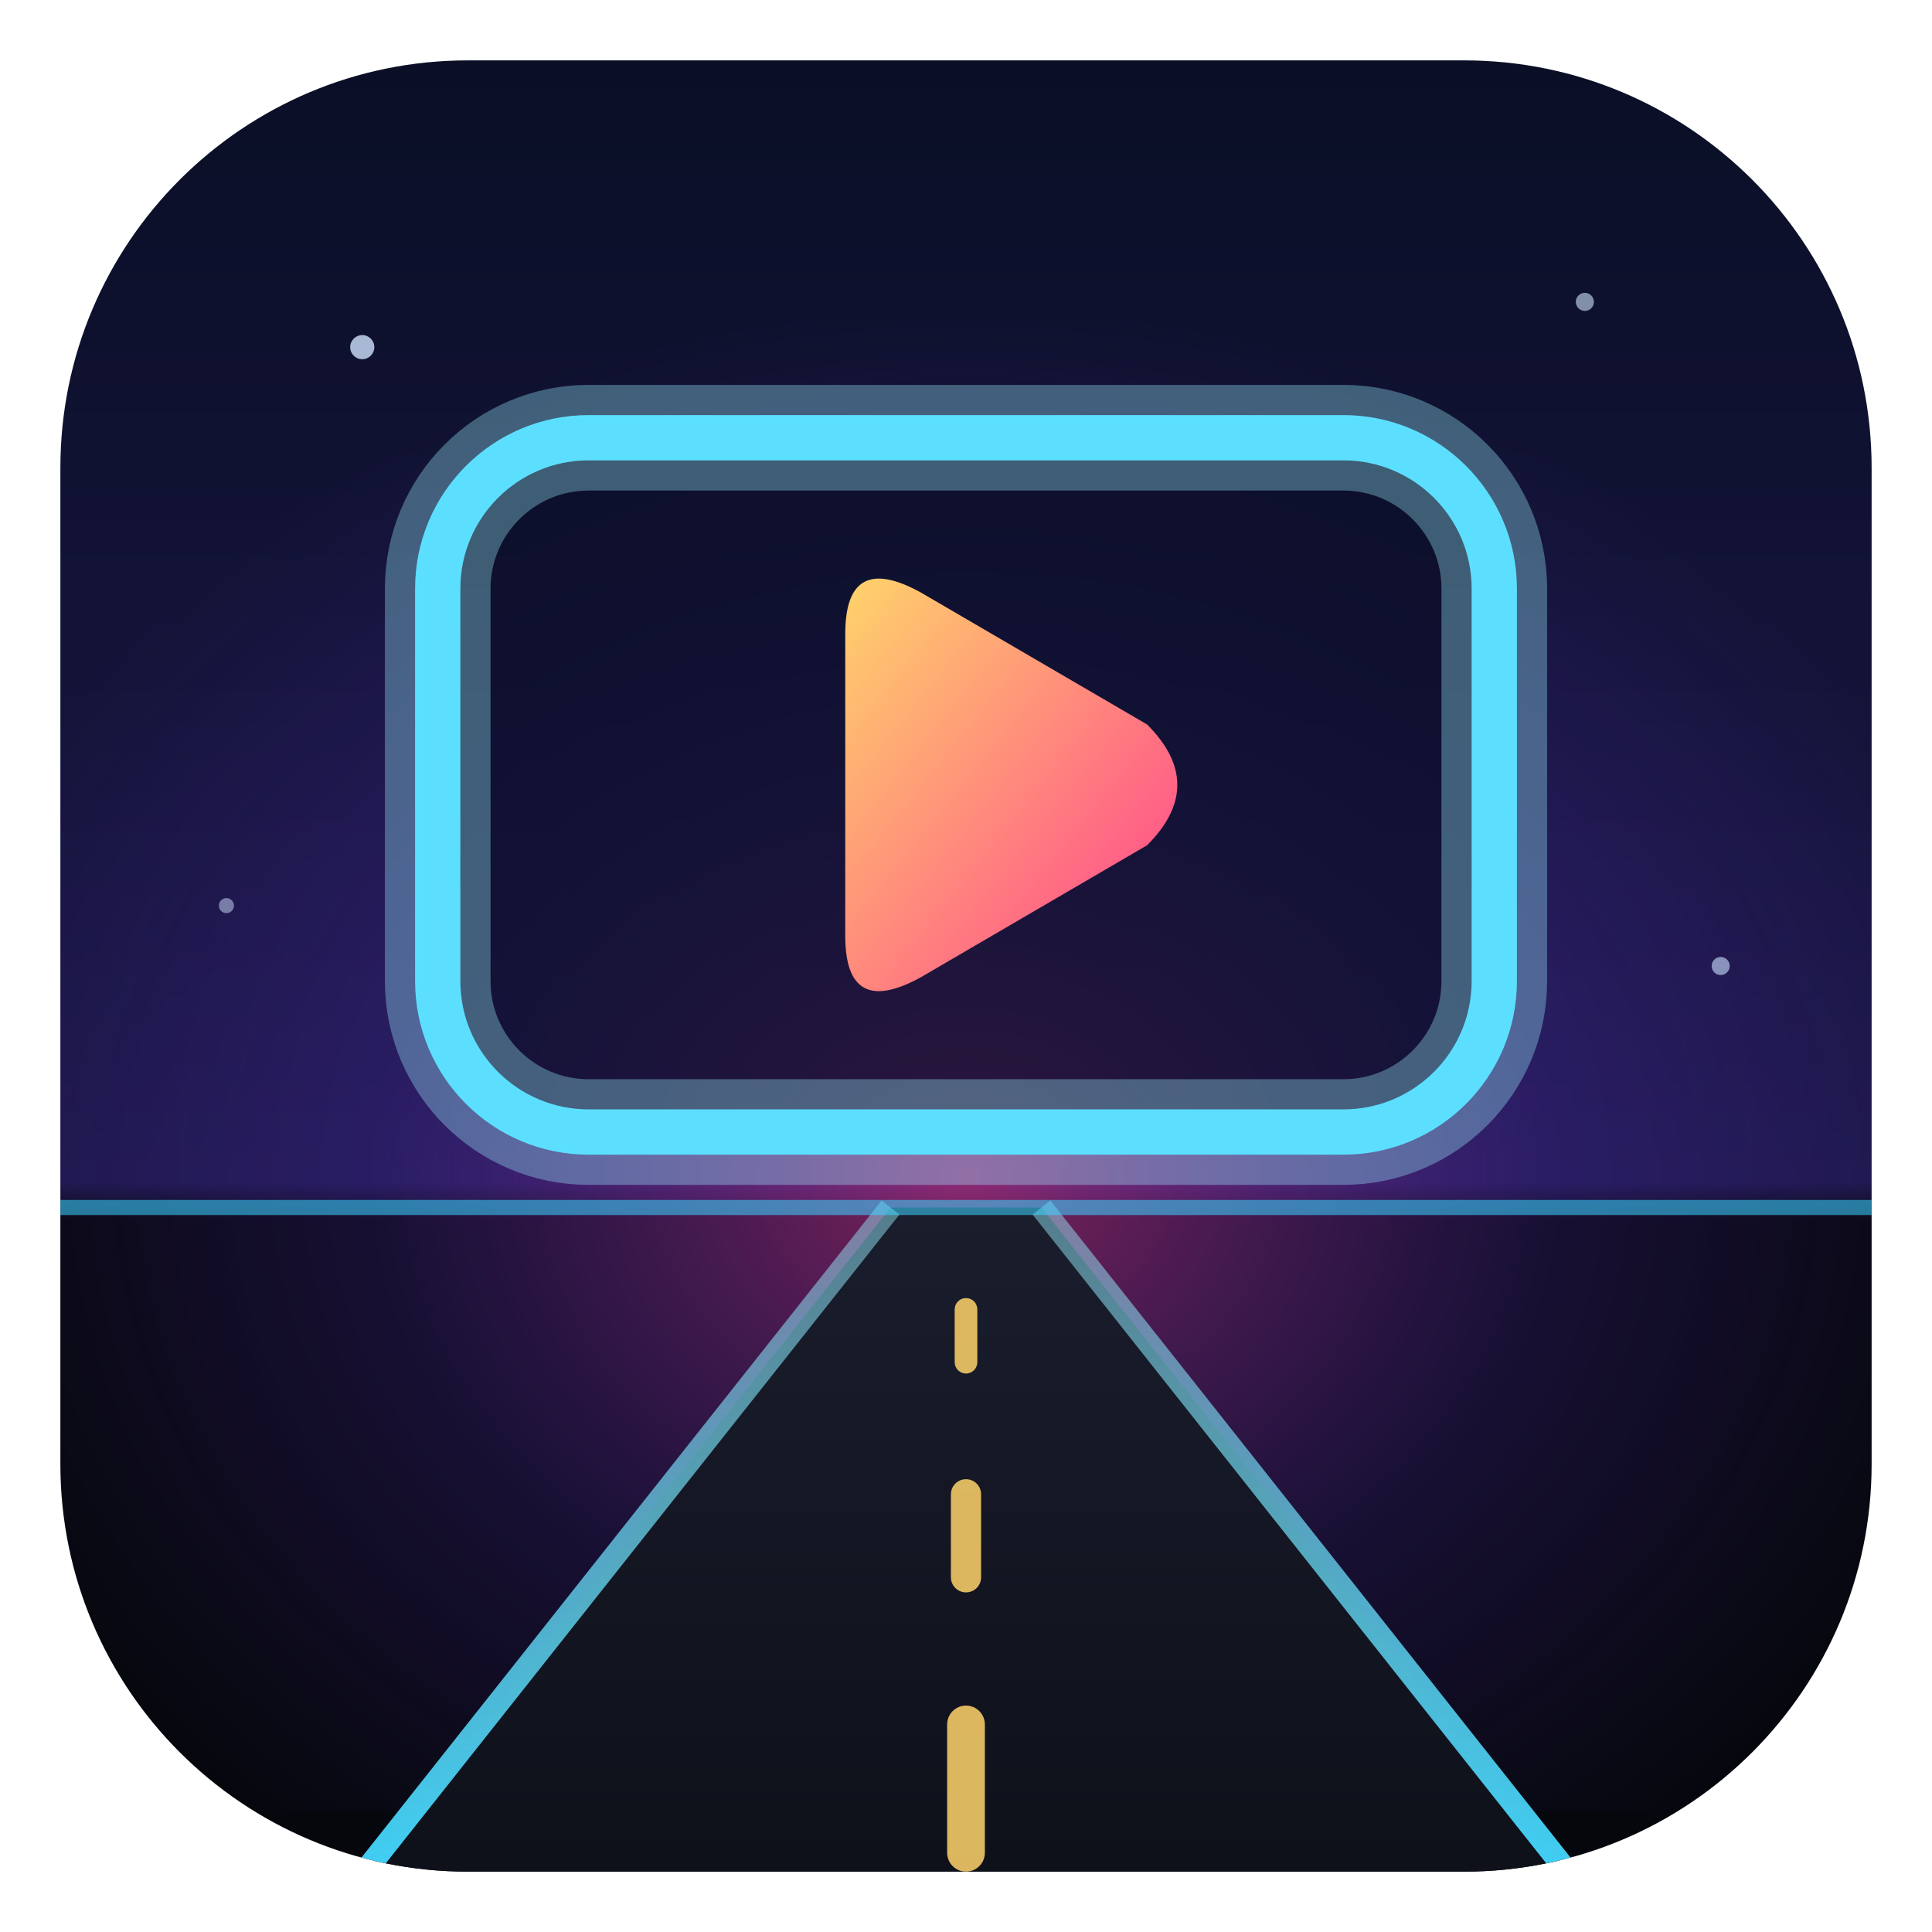
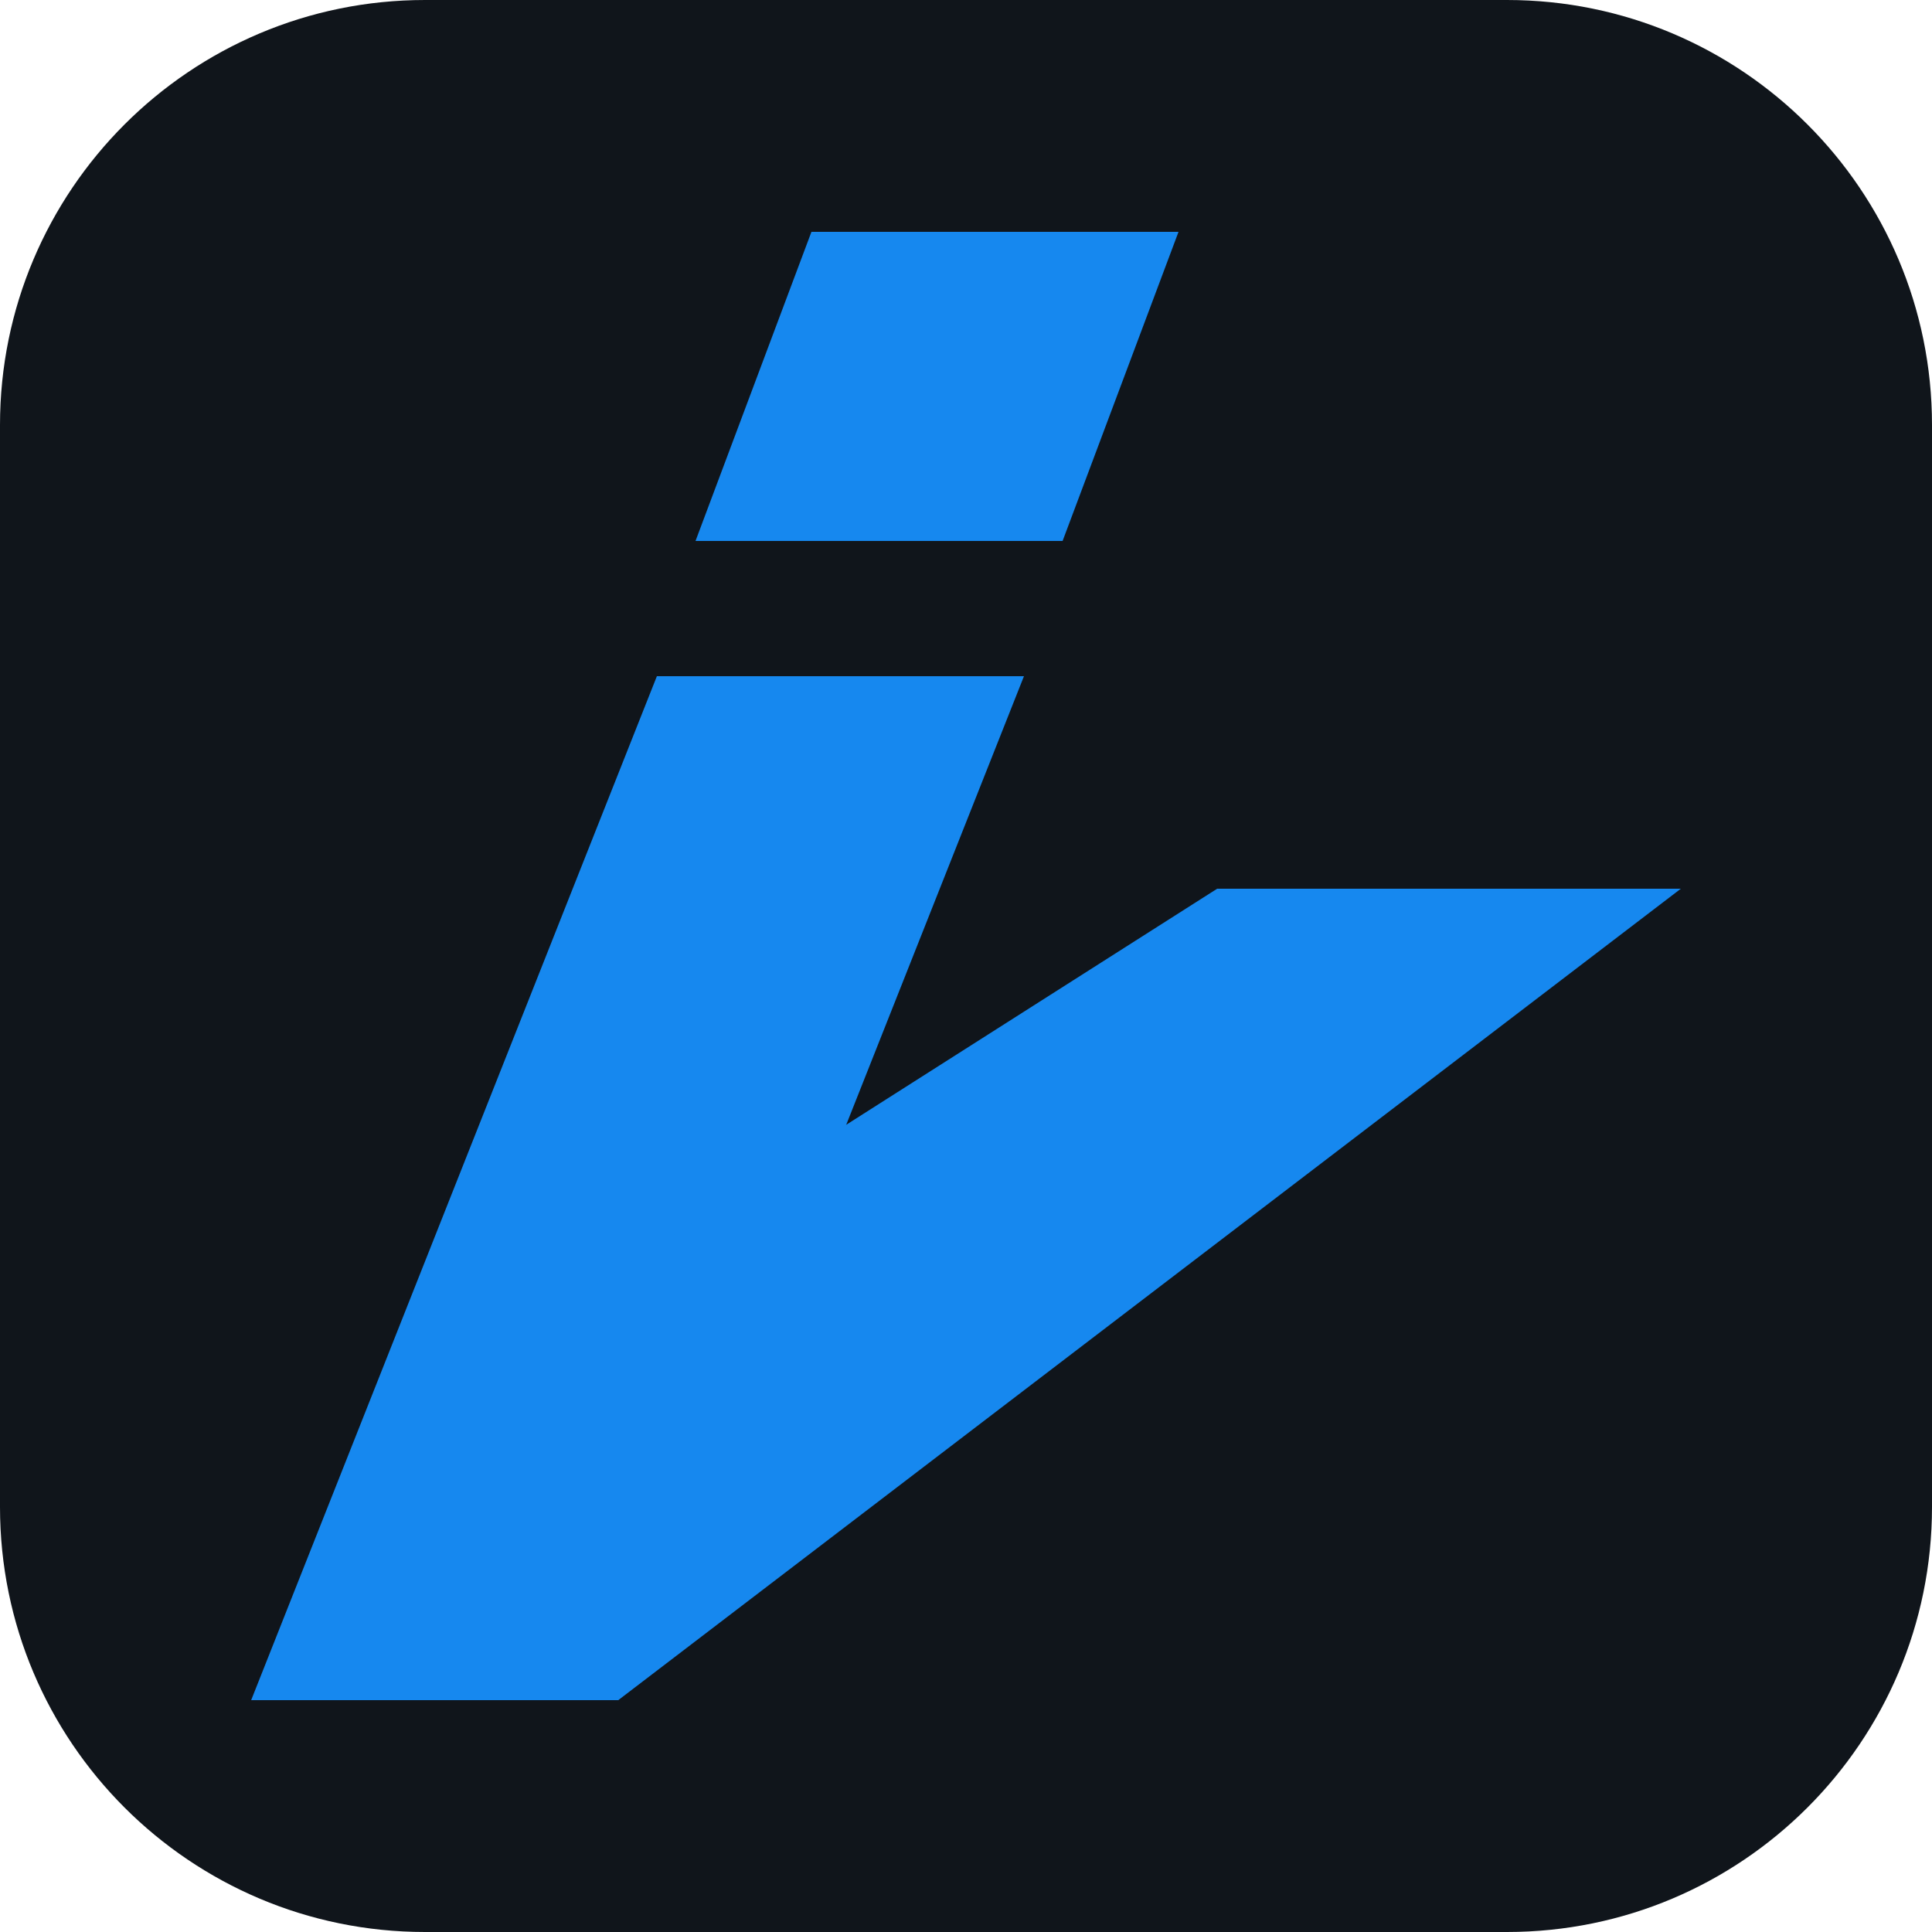
- <svg xmlns="http://www.w3.org/2000/svg" viewBox="0 0 256 256" width="256" height="256">
-   <defs>
-     <linearGradient id="sky" x1="0" y1="0" x2="0" y2="1">
-       <stop offset="0" stop-color="#0a0f26" />
-       <stop offset="0.62" stop-color="#1b1747" />
-       <stop offset="0.64" stop-color="#05070c" />
-       <stop offset="1" stop-color="#05070c" />
-     </linearGradient>
-     <radialGradient id="haze" cx="0.5" cy="0.6" r="0.55">
-       <stop offset="0" stop-color="#ff3fa4" stop-opacity="0.5" />
-       <stop offset="0.55" stop-color="#7a3cff" stop-opacity="0.16" />
-       <stop offset="1" stop-color="#7a3cff" stop-opacity="0" />
-     </radialGradient>
-     <linearGradient id="play" x1="0" y1="0" x2="1" y2="1">
-       <stop offset="0" stop-color="#ffd36b" />
-       <stop offset="1" stop-color="#ff3f8e" />
-     </linearGradient>
-     <linearGradient id="road" x1="0" y1="0" x2="0" y2="1">
-       <stop offset="0" stop-color="#1a1d2c" />
-       <stop offset="1" stop-color="#0d0f18" />
-     </linearGradient>
-     <linearGradient id="edge" x1="0" y1="0" x2="0" y2="1">
-       <stop offset="0" stop-color="#9cf0ff" stop-opacity="0.45" />
-       <stop offset="1" stop-color="#3ad6ff" />
-     </linearGradient>
-     <clipPath id="tile">
-       <rect x="8" y="8" width="240" height="240" rx="54" />
-     </clipPath>
-   </defs>
-   <rect x="8" y="8" width="240" height="240" rx="54" fill="url(#sky)" />
-   <g clip-path="url(#tile)">
-     <rect x="0" y="30" width="256" height="210" fill="url(#haze)" />
-     <g fill="#cfe2ff">
-       <circle cx="48" cy="46" r="1.6" opacity="0.8" />
-       <circle cx="210" cy="40" r="1.2" opacity="0.6" />
-       <circle cx="30" cy="120" r="1.0" opacity="0.5" />
-       <circle cx="228" cy="128" r="1.2" opacity="0.6" />
-     </g>
-     <path d="M118 160 L138 160 L214 256 L42 256 Z" fill="url(#road)" />
-     <path d="M118 160 L42 256" stroke="url(#edge)" stroke-width="3" />
-     <path d="M138 160 L214 256" stroke="url(#edge)" stroke-width="3" />
-     <g fill="#ffd36b" opacity="0.85">
-       <rect x="126.5" y="172" width="3" height="10" rx="1.5" />
-       <rect x="126" y="196" width="4" height="15" rx="2" />
-       <rect x="125.5" y="226" width="5" height="22" rx="2.5" />
-     </g>
-     <rect x="0" y="159" width="256" height="2" fill="#3ad6ff" opacity="0.55" />
-   </g>
-   <rect x="58" y="58" width="140" height="92" rx="20" fill="#0a0f26" fill-opacity="0.72" stroke="#3ad6ff" stroke-width="6" />
-   <rect x="58" y="58" width="140" height="92" rx="20" fill="none" stroke="#9cf0ff" stroke-opacity="0.35" stroke-width="14" />
-   <path d="M112 84 Q112 73 122 78.5 L152 96 Q160 104 152 112 L122 129.5 Q112 135 112 124 Z" fill="url(#play)" />
+ <svg xmlns="http://www.w3.org/2000/svg" viewBox="0 0 100 100">
+   <rect width="100" height="100" rx="22" fill="#10151b" />
+   <polygon points="42,12 61,12 55,28 36,28" fill="#1688ef" />
+   <polygon points="34,35 53,35 32,88 13,88" fill="#1688ef" />
+   <polygon points="30,67 63,46 87,46 32,88" fill="#1688ef" />
</svg>
